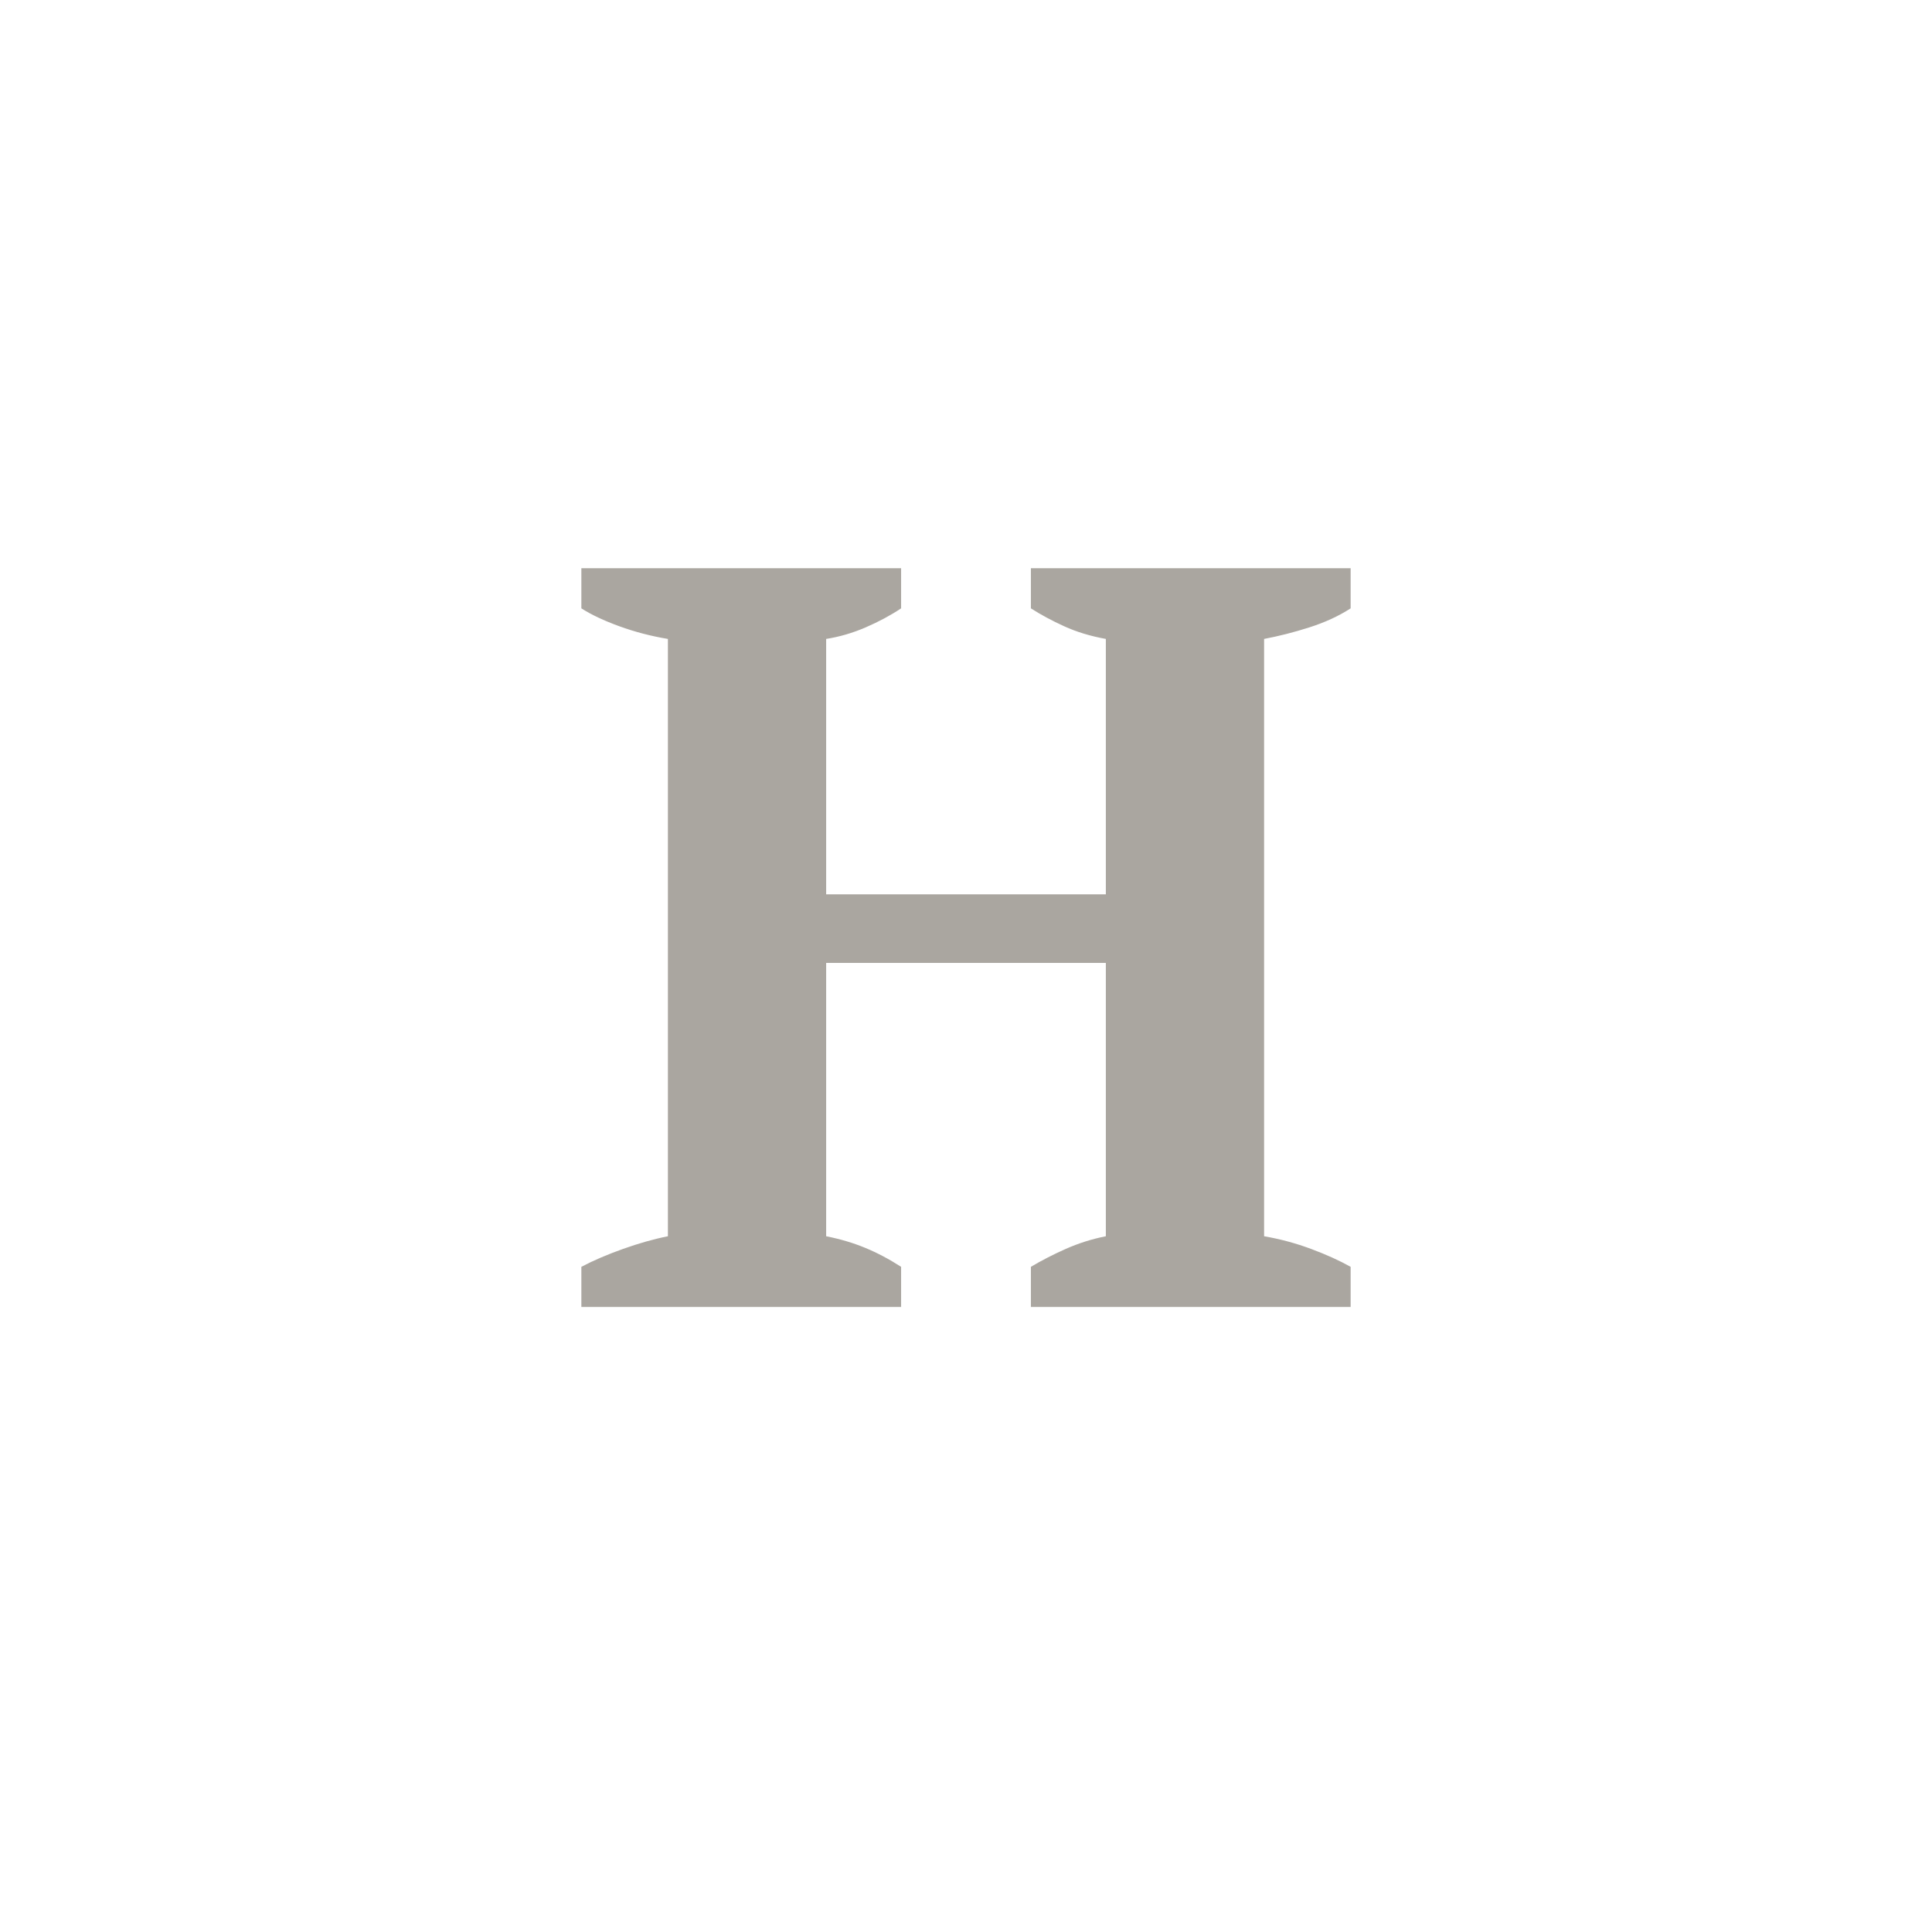
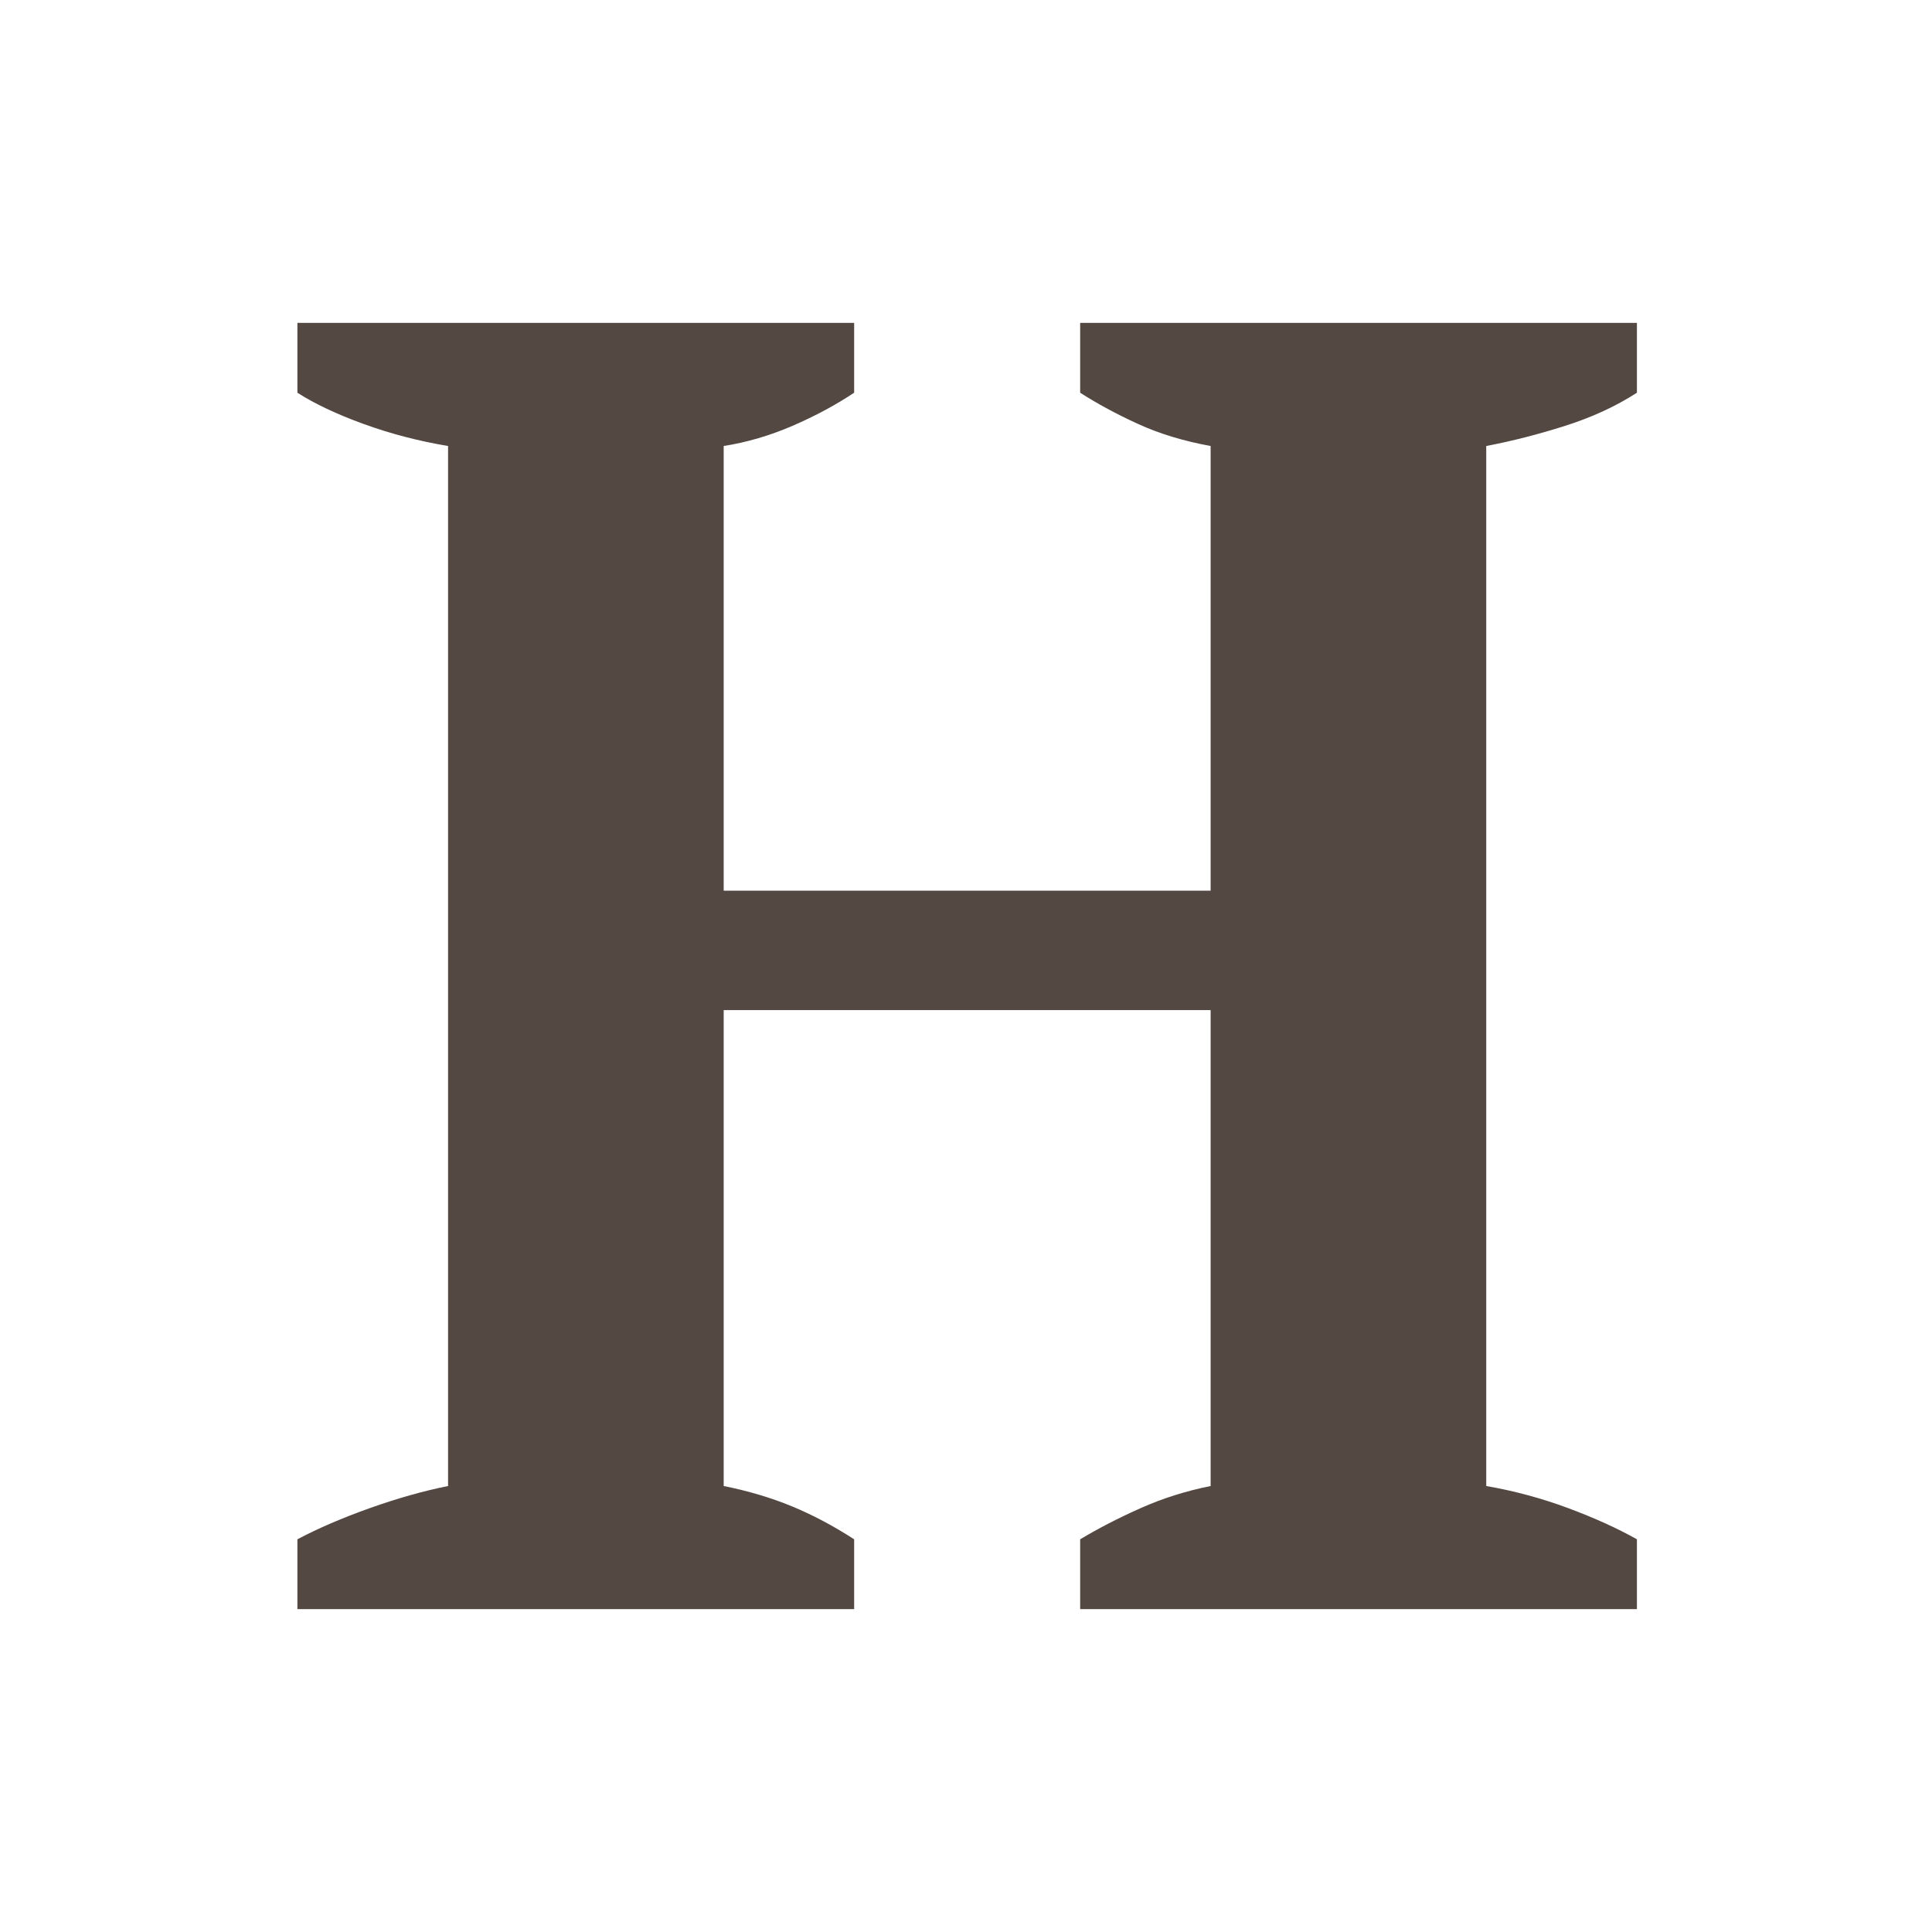
- <svg xmlns="http://www.w3.org/2000/svg" width="34px" height="34px" viewBox="0 0 34 34" version="1.1">
-   <defs />
-   <g id="Symbols" stroke="none" stroke-width="1" fill="none" fill-rule="evenodd">
-     <g id="icons/heading" fill="#AAA6A0">
-       <path d="M15.858,23 L10.231,23 L10.231,22.294 C10.441,22.183 10.686,22.078 10.964,21.979 C11.243,21.88 11.506,21.805 11.754,21.756 L11.754,11.244 C11.456,11.195 11.172,11.12 10.899,11.021 C10.627,10.922 10.404,10.817 10.231,10.706 L10.231,10 L15.858,10 L15.858,10.706 C15.672,10.83 15.465,10.941 15.236,11.04 C15.007,11.139 14.775,11.207 14.539,11.244 L14.539,15.739 L19.461,15.739 L19.461,11.244 C19.188,11.195 18.944,11.12 18.727,11.021 C18.51,10.922 18.315,10.817 18.142,10.706 L18.142,10 L23.769,10 L23.769,10.706 C23.559,10.842 23.317,10.953 23.045,11.04 C22.773,11.127 22.506,11.195 22.246,11.244 L22.246,21.756 C22.531,21.805 22.807,21.88 23.073,21.979 C23.339,22.078 23.571,22.183 23.769,22.294 L23.769,23 L18.142,23 L18.142,22.294 C18.328,22.183 18.532,22.078 18.755,21.979 C18.978,21.88 19.213,21.805 19.461,21.756 L19.461,16.946 L14.539,16.946 L14.539,21.756 C14.787,21.805 15.016,21.873 15.226,21.96 C15.437,22.047 15.647,22.158 15.858,22.294 L15.858,23 Z" id="H" />
-     </g>
-   </g>
+ <svg xmlns="http://www.w3.org/2000/svg" width="300" height="300" viewBox="0 0 300 300">
+   <path fill="#544843" fill-rule="evenodd" d="M132.633,249.864 L46.18,249.864 L46.18,239.022 C49.414,237.31 53.17,235.693 57.45,234.171 C61.73,232.65 65.772,231.508 69.576,230.748 L69.576,69.255 C65.011,68.494 60.636,67.353 56.452,65.831 C52.267,64.31 48.843,62.693 46.18,60.981 L46.18,50.139 L132.633,50.139 L132.633,60.981 C129.779,62.883 126.593,64.595 123.074,66.117 C119.555,67.638 115.989,68.684 112.375,69.255 L112.375,138.303 L187.985,138.303 L187.985,69.255 C183.8,68.494 180.044,67.353 176.715,65.831 C173.386,64.31 170.39,62.693 167.727,60.981 L167.727,50.139 L254.18,50.139 L254.18,60.981 C250.946,63.073 247.237,64.785 243.052,66.117 C238.868,67.448 234.778,68.494 230.784,69.255 L230.784,230.748 C235.159,231.508 239.391,232.65 243.48,234.171 C247.57,235.693 251.137,237.31 254.18,239.022 L254.18,249.864 L167.727,249.864 L167.727,239.022 C170.581,237.31 173.719,235.693 177.143,234.171 C180.567,232.65 184.181,231.508 187.985,230.748 L187.985,156.849 L112.375,156.849 L112.375,230.748 C116.179,231.508 119.698,232.555 122.932,233.886 C126.165,235.218 129.399,236.93 132.633,239.022 L132.633,249.864 Z" />
</svg>
